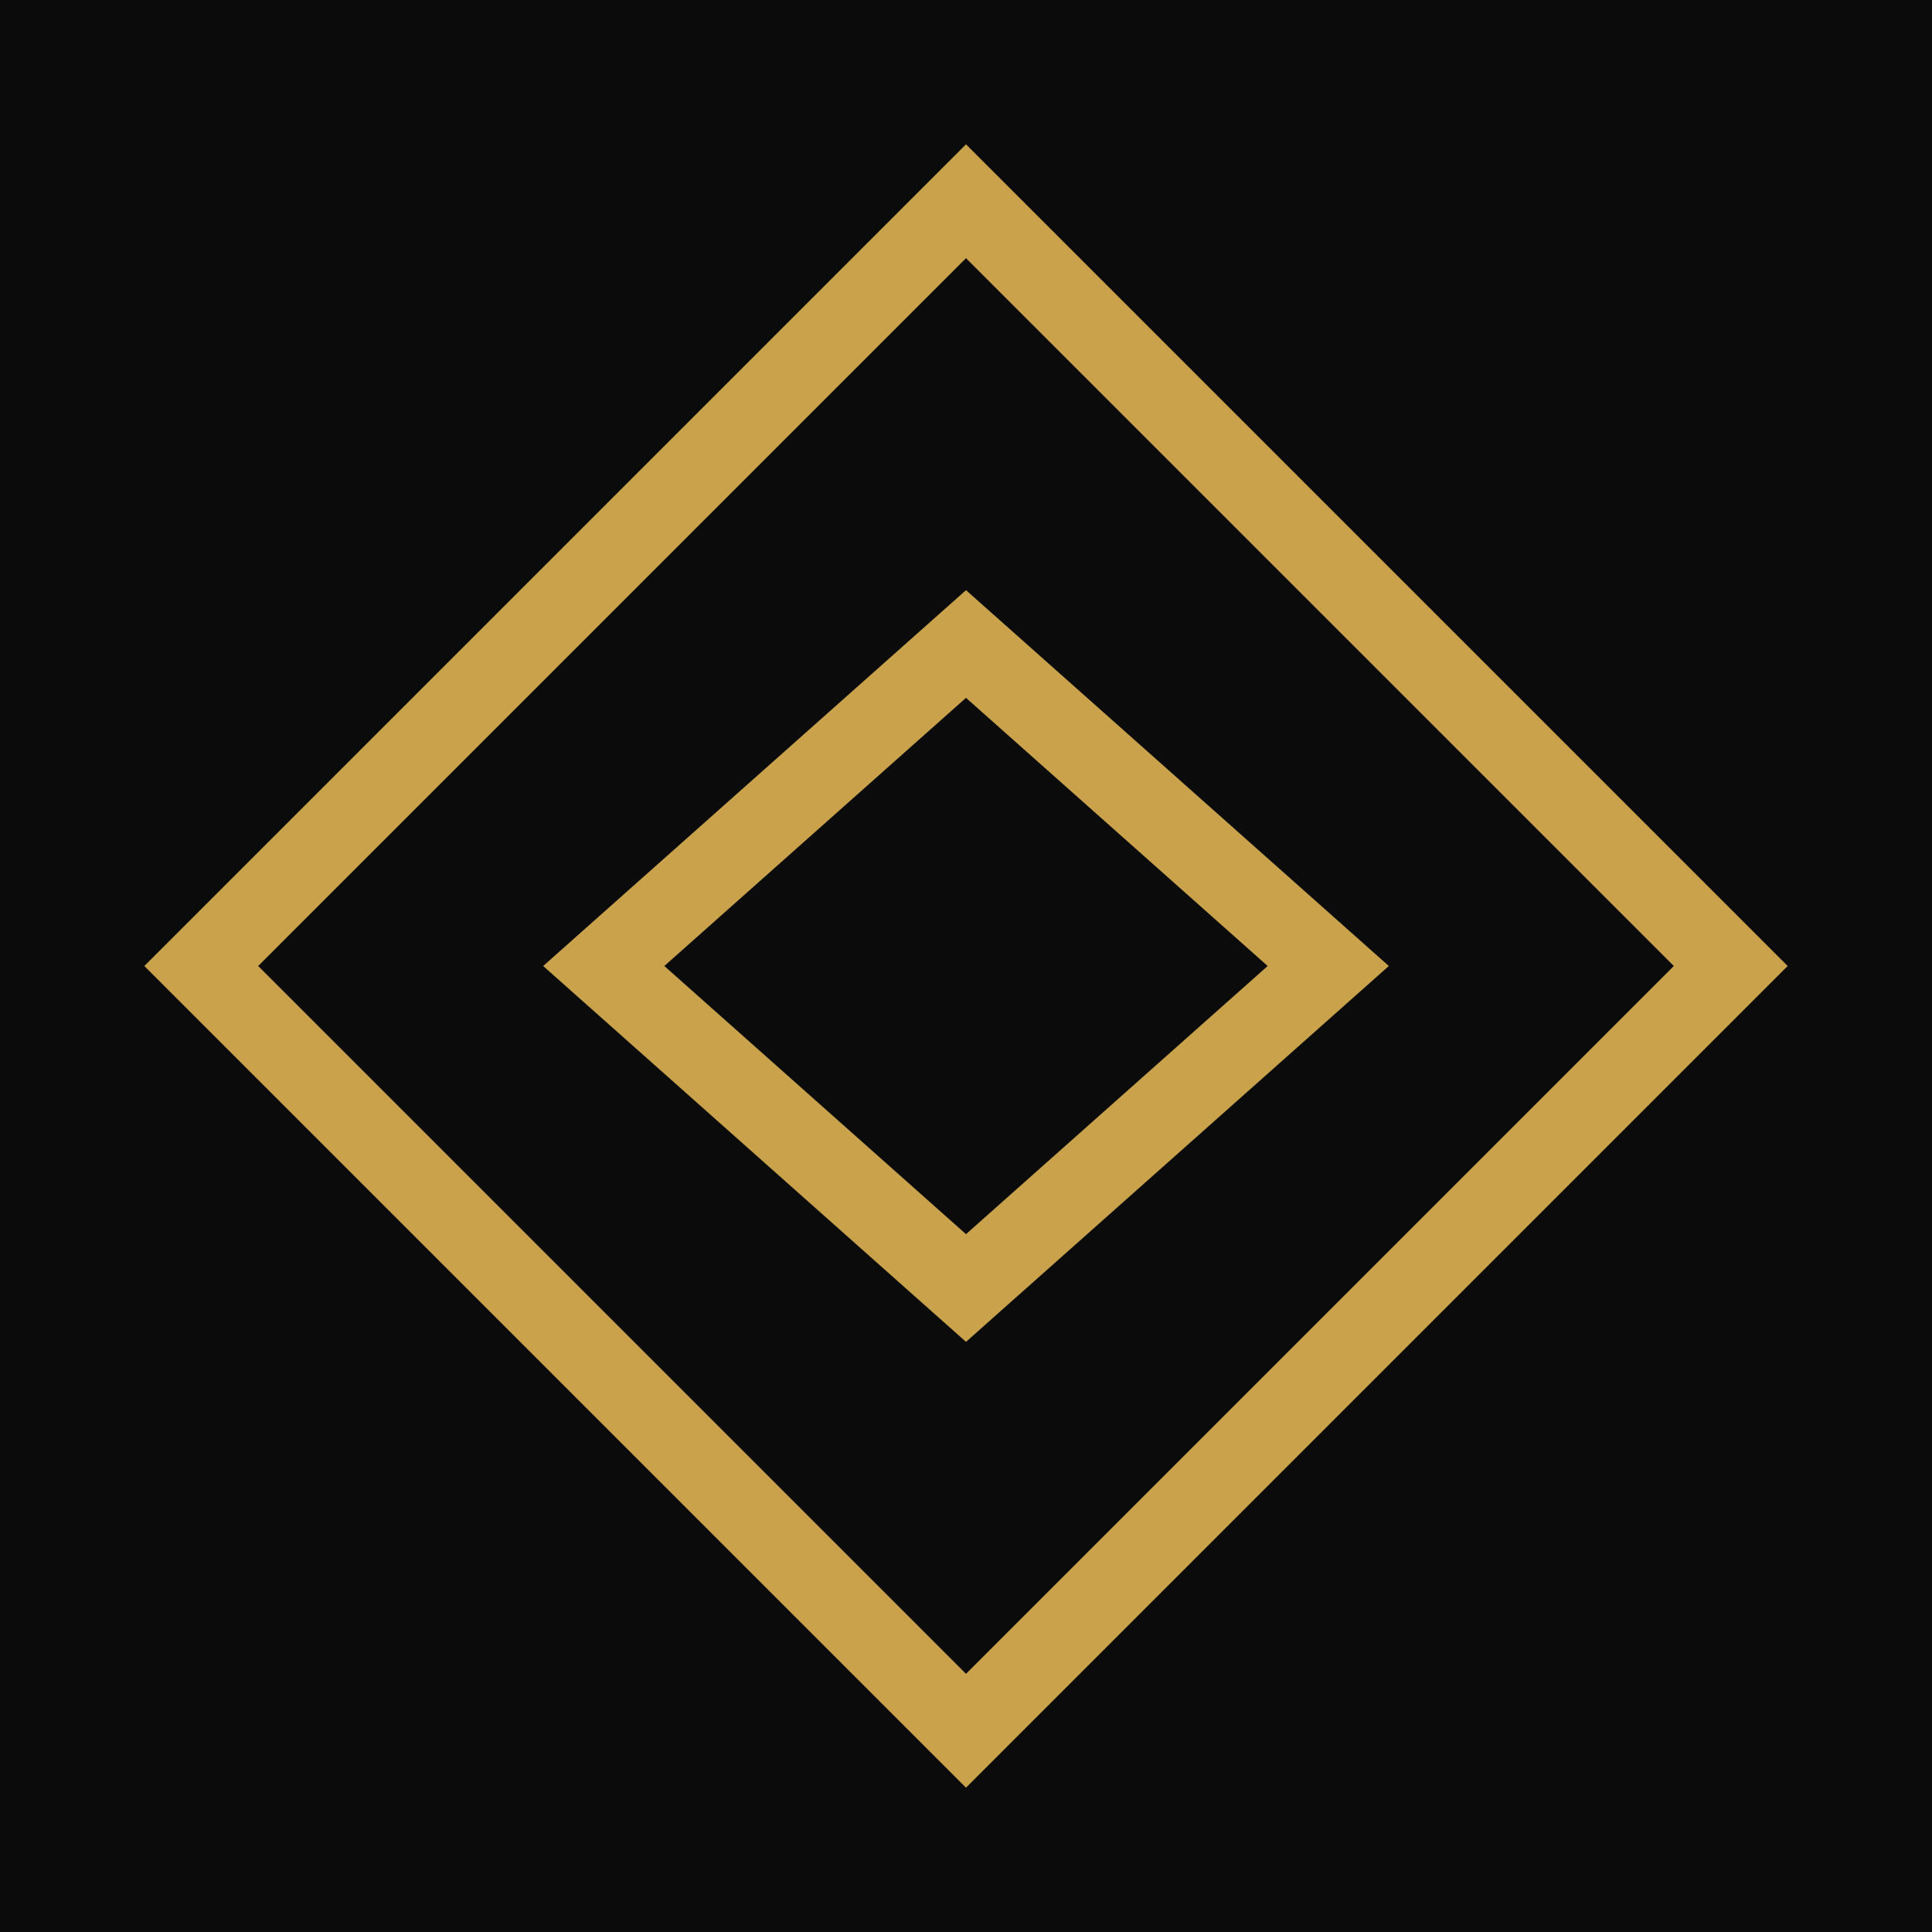
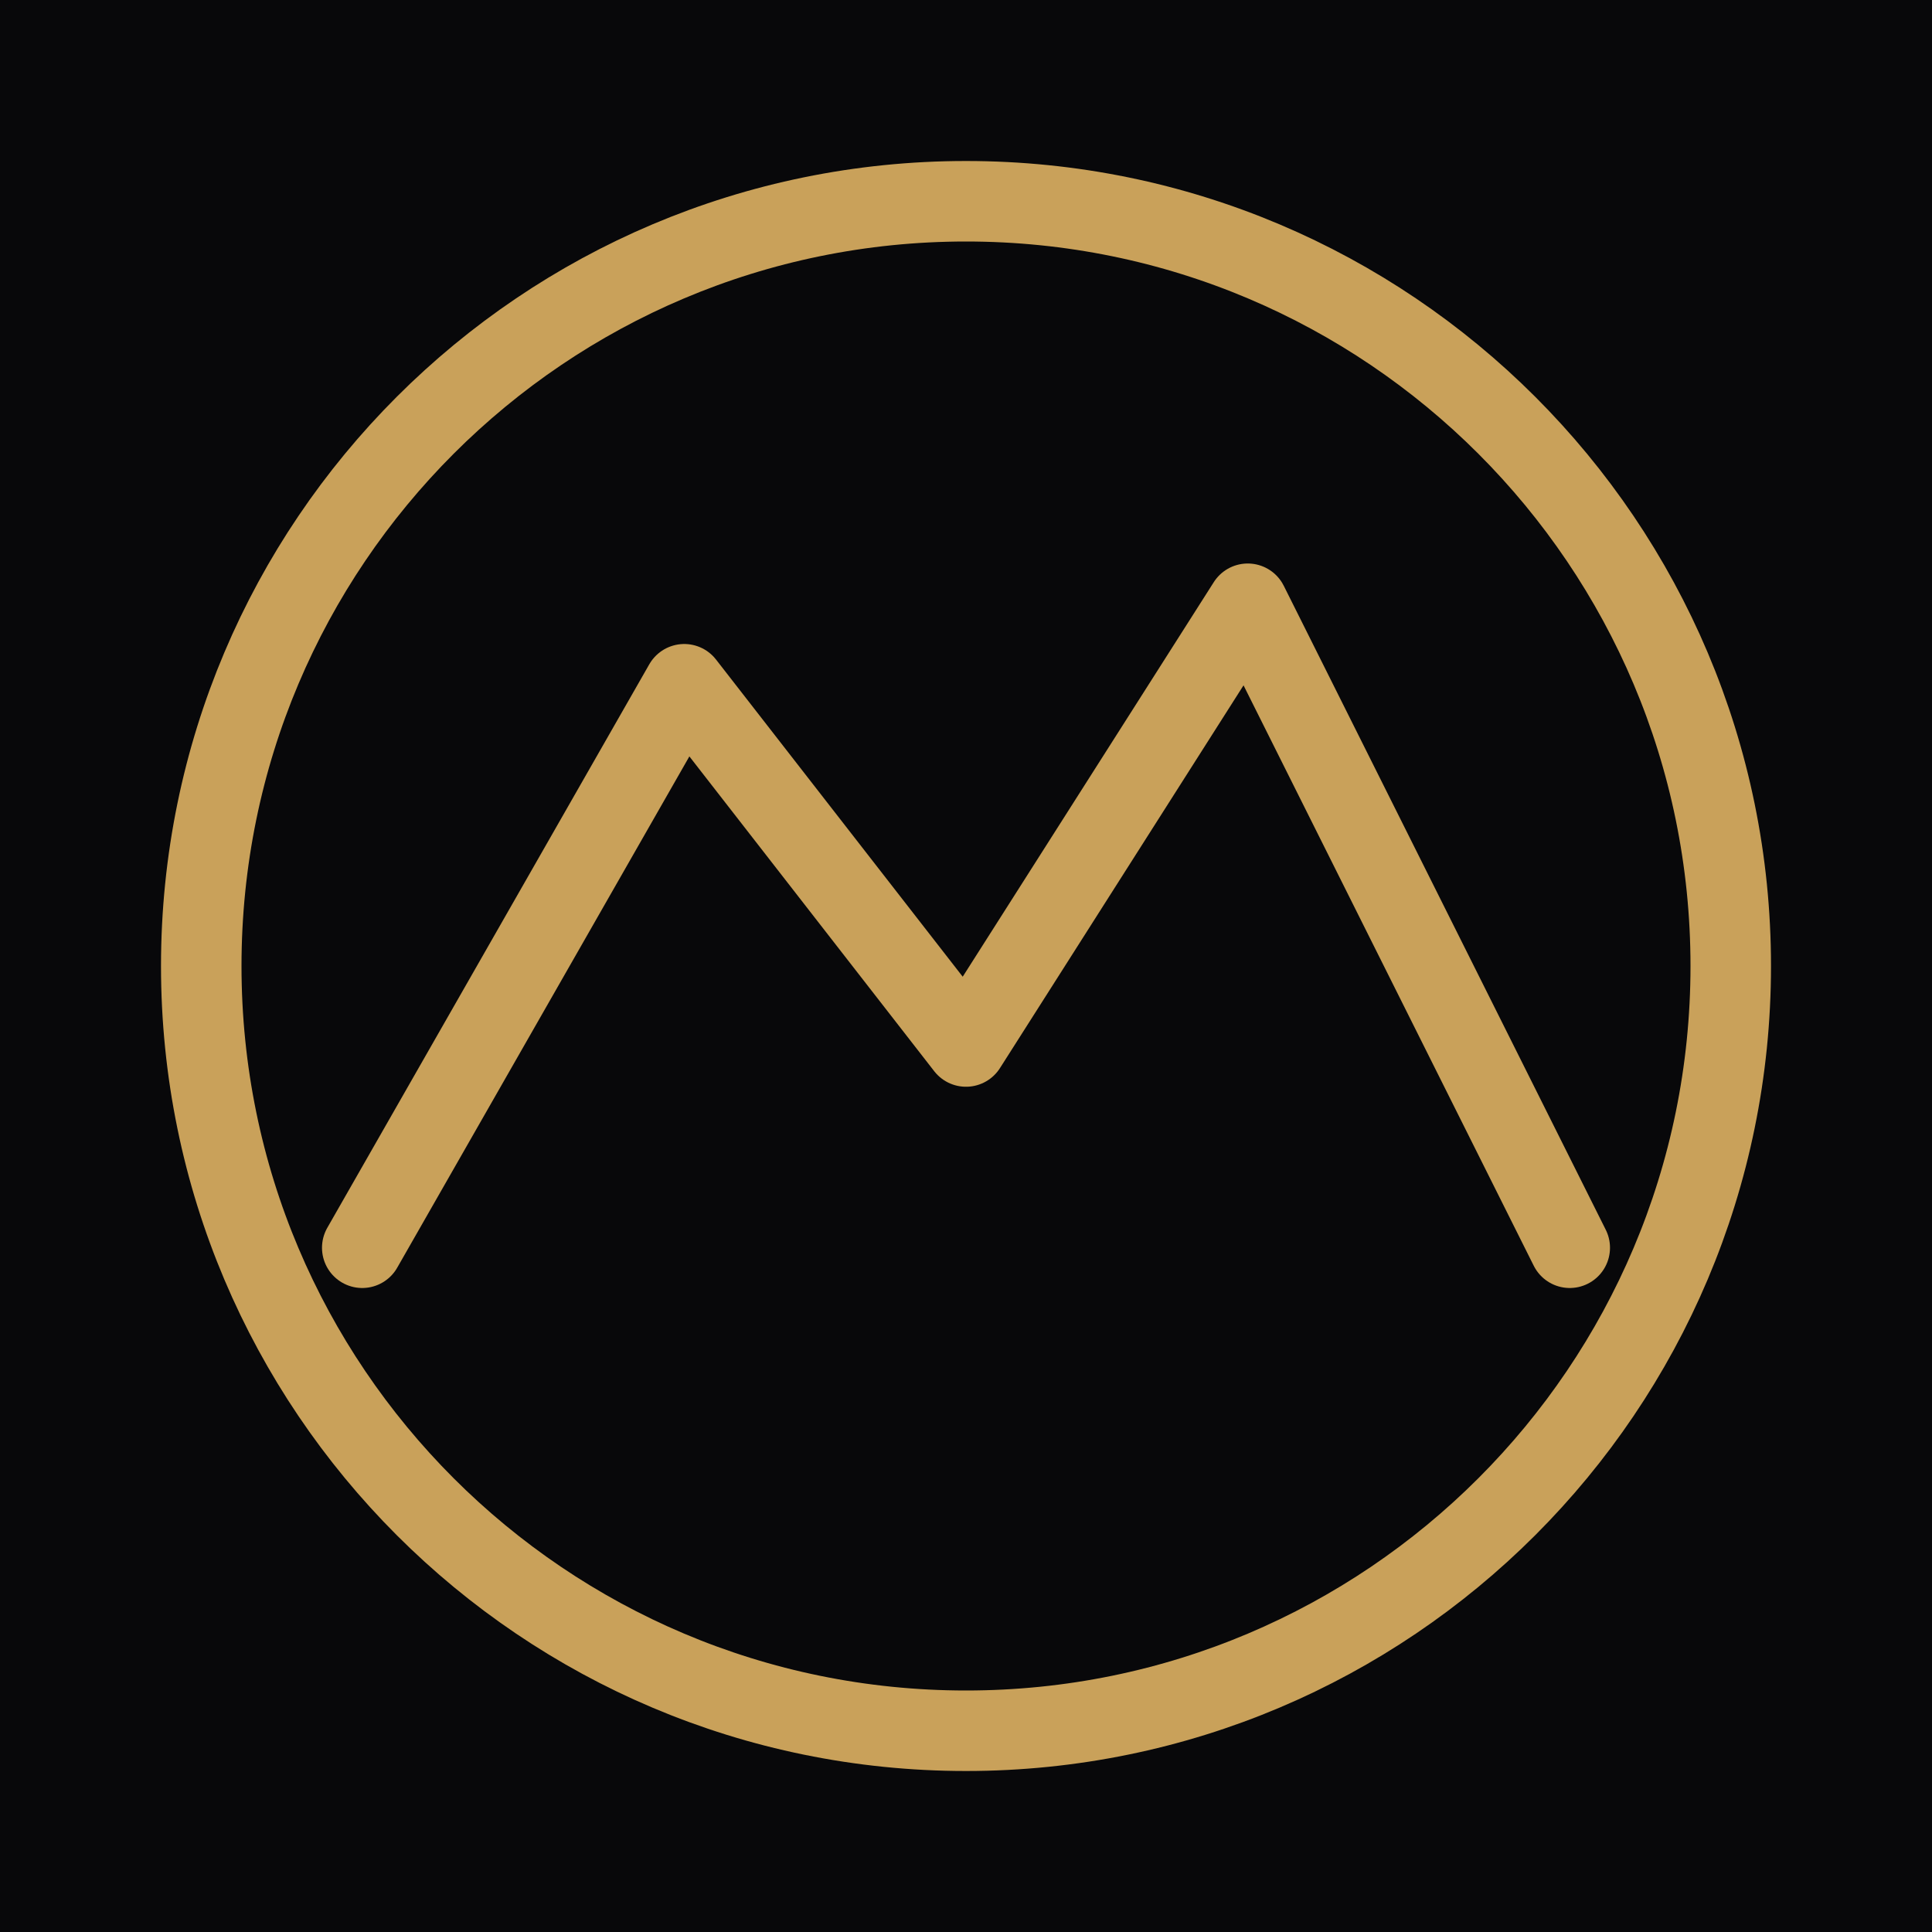
<svg xmlns="http://www.w3.org/2000/svg" viewBox="0 0 48 48">
-   <rect width="48" height="48" fill="#0b0b0c" />
-   <path d="M24 5 L43 24 L24 43 L5 24 Z" fill="none" stroke="#c9a24b" stroke-width="2" />
-   <path d="M24 16 L33 24 L24 32 L15 24 Z" fill="none" stroke="#c9a24b" stroke-width="2" />
+   <rect width="48" height="48" fill="#08080a" />
+   <circle cx="24" cy="24" r="19" fill="none" stroke="#c9a15a" stroke-width="2" />
+   <path d="M9 31 L17 17 L24 26 L31 15 L39 31" fill="none" stroke="#c9a15a" stroke-width="2" stroke-linecap="round" stroke-linejoin="round" />
</svg>
